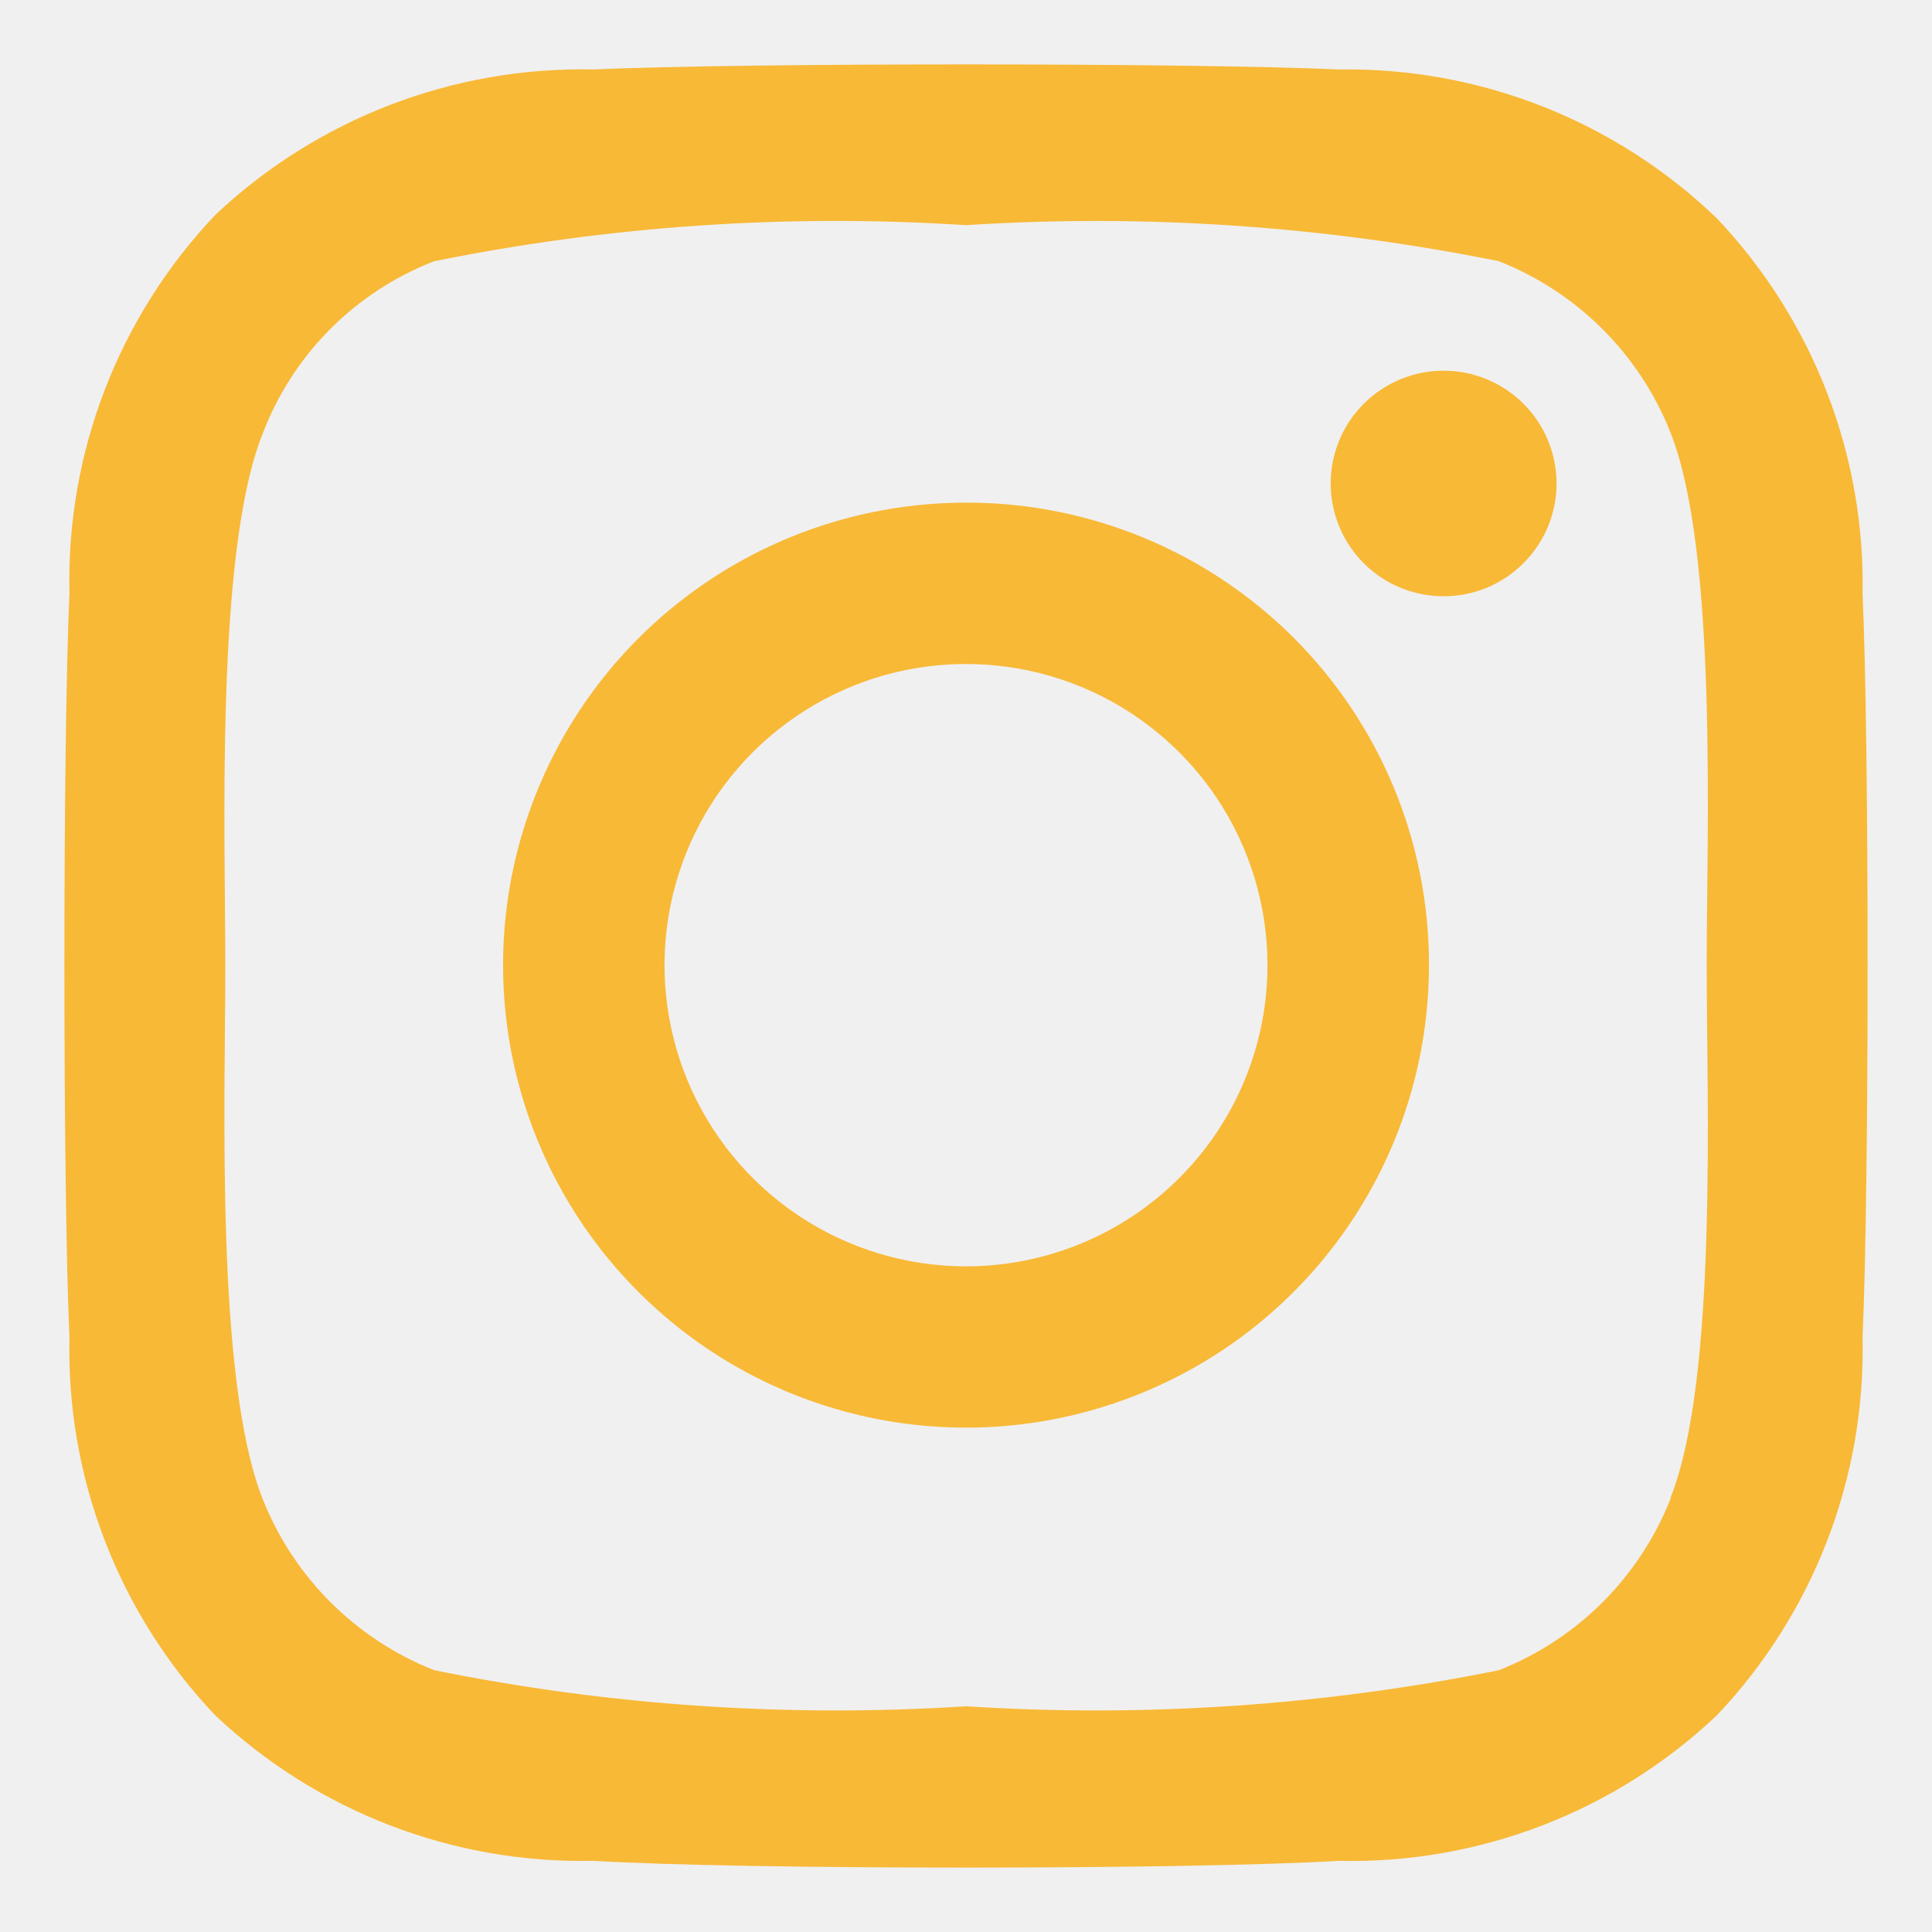
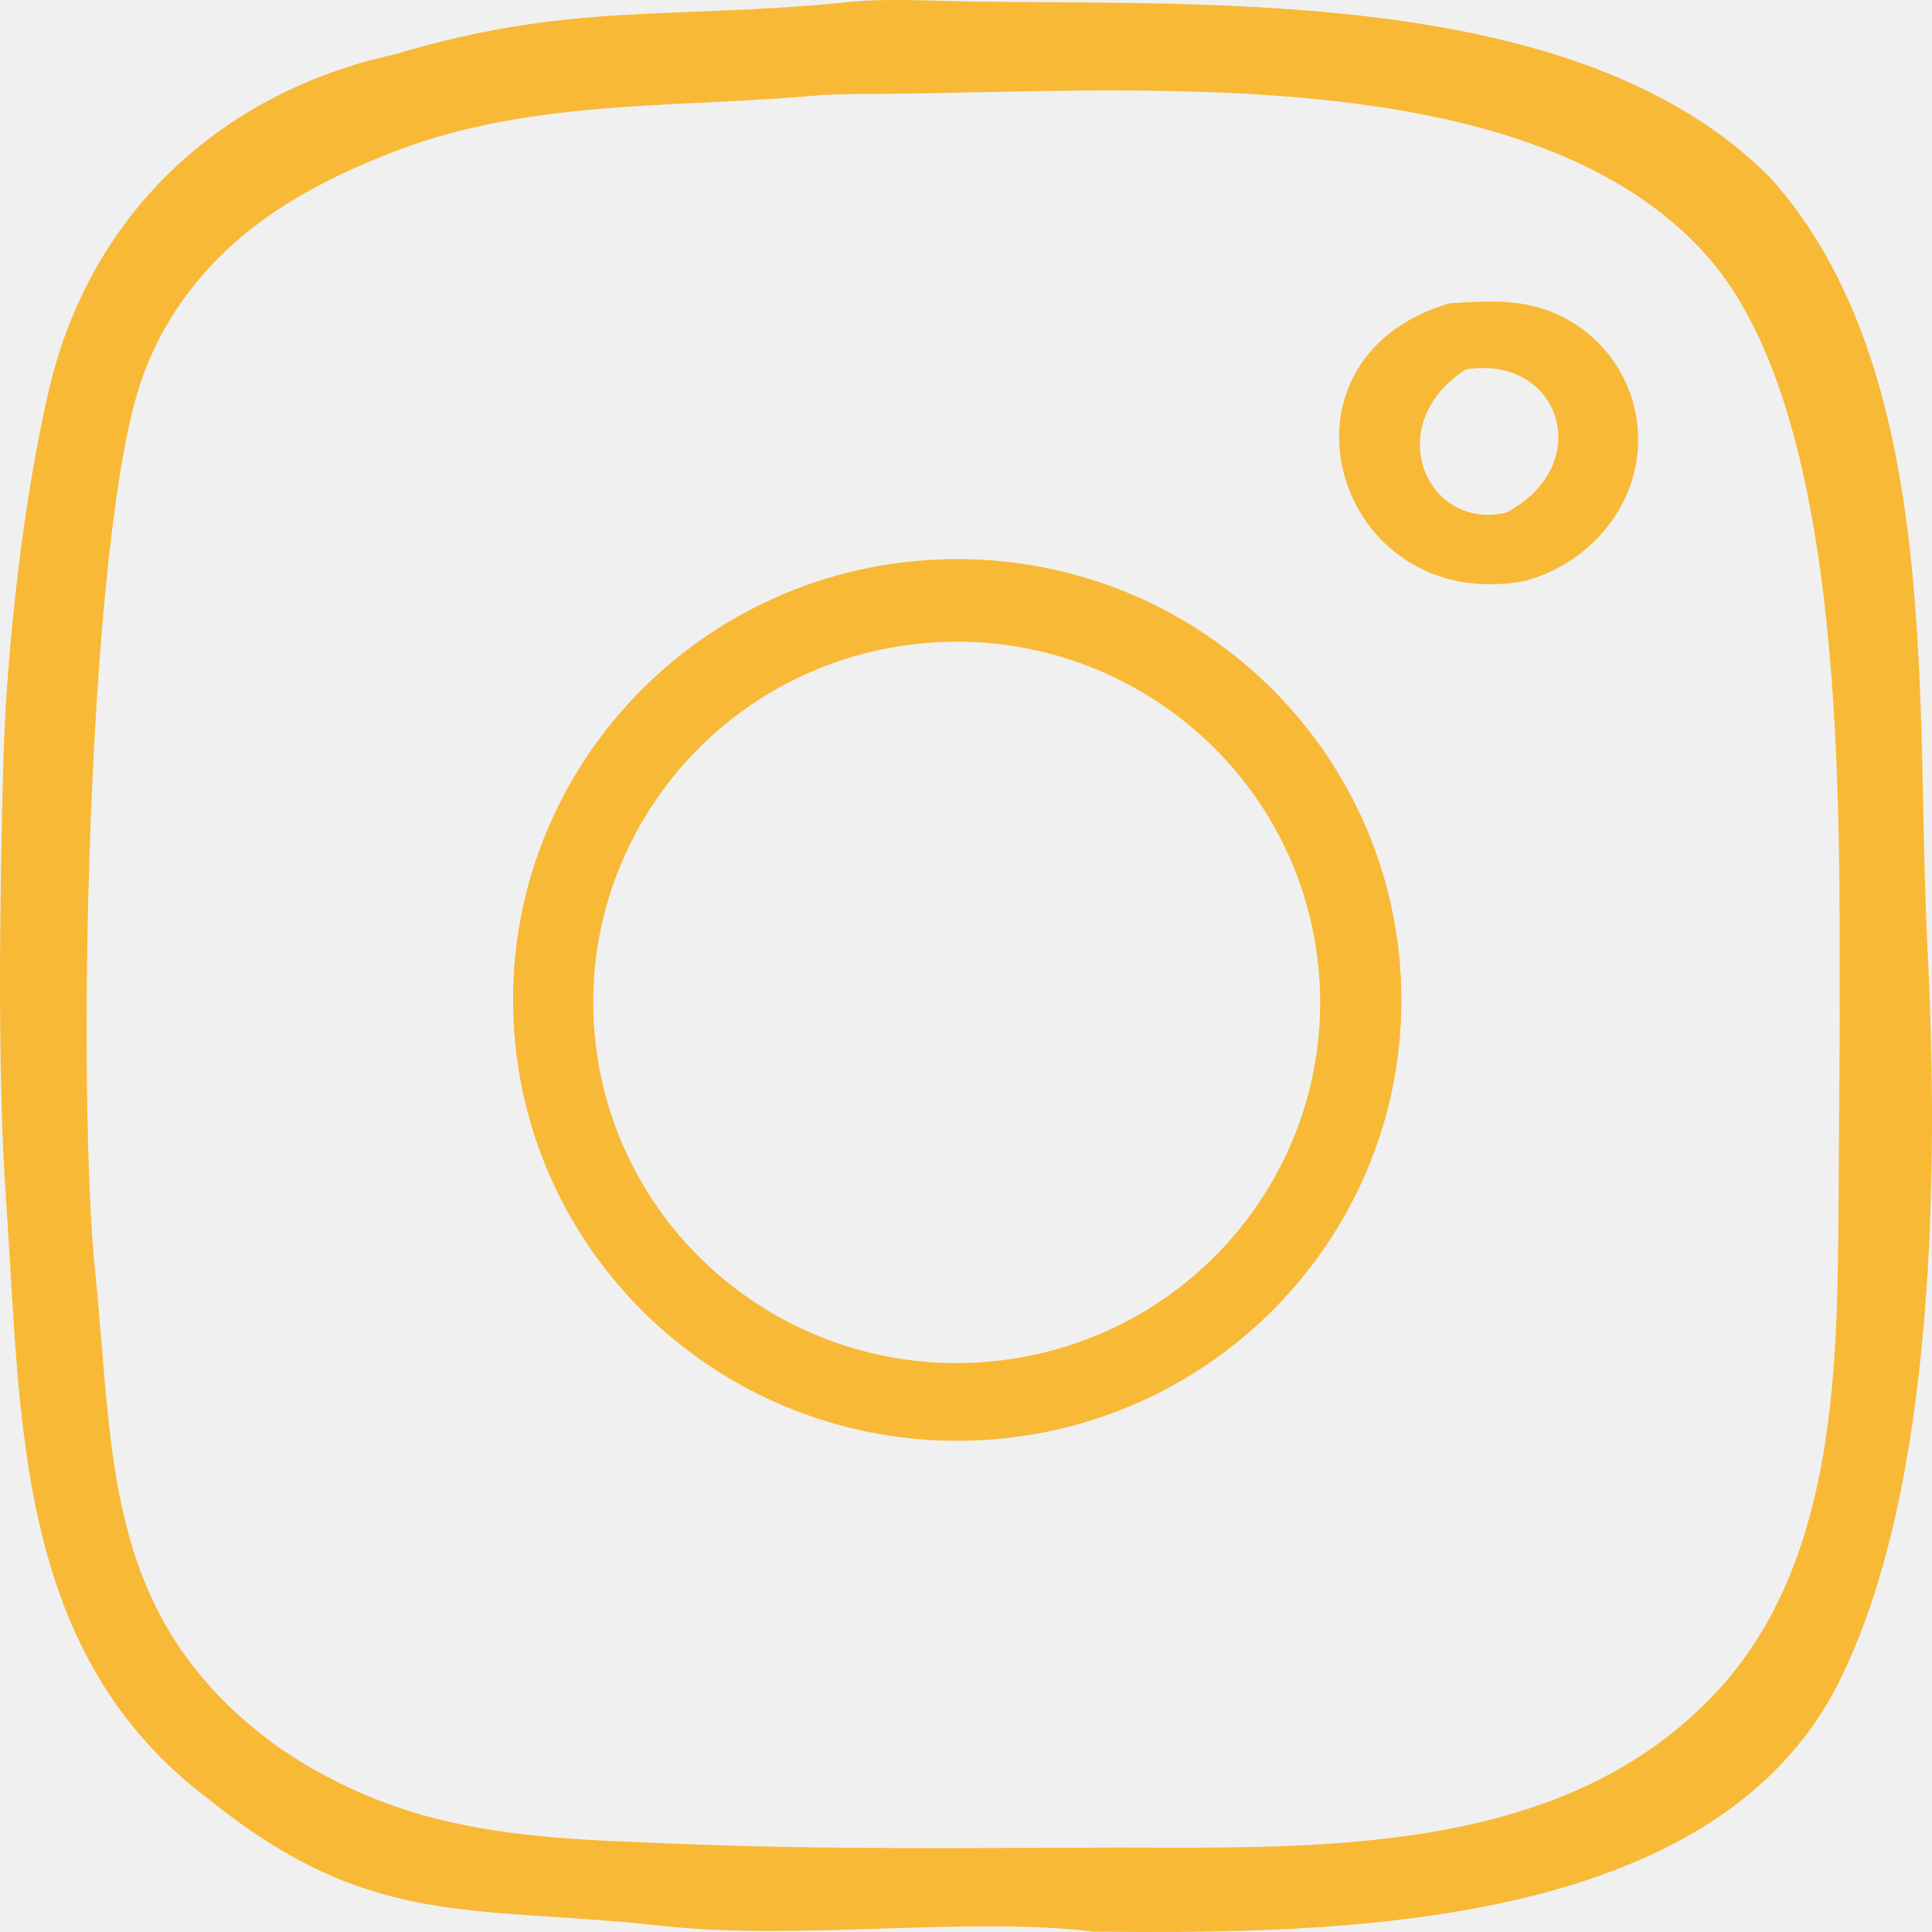
- <svg xmlns="http://www.w3.org/2000/svg" preserveAspectRatio="none" overflow="visible" style="display: block;" width="24" height="24" viewBox="0 0 24 24" fill="none">
-   <g id="instagram-svgrepo-com 1" clip-path="url(#clip0_0_227)">
-     <path id="Vector" d="M12 6.244C10.863 6.244 9.751 6.581 8.805 7.212C7.859 7.844 7.122 8.741 6.687 9.791C6.252 10.841 6.138 11.996 6.36 13.11C6.582 14.225 7.129 15.249 7.934 16.052C8.738 16.855 9.763 17.403 10.878 17.624C11.994 17.846 13.15 17.732 14.201 17.297C15.252 16.863 16.15 16.126 16.782 15.181C17.414 14.237 17.751 13.126 17.751 11.989C17.753 11.235 17.605 10.487 17.317 9.789C17.028 9.091 16.605 8.457 16.071 7.923C15.536 7.389 14.902 6.966 14.203 6.678C13.504 6.39 12.756 6.242 12 6.244ZM12 15.731C11.259 15.731 10.535 15.511 9.919 15.1C9.304 14.689 8.824 14.105 8.54 13.421C8.257 12.738 8.182 11.985 8.327 11.259C8.471 10.534 8.828 9.867 9.352 9.344C9.876 8.821 10.543 8.464 11.269 8.32C11.996 8.176 12.749 8.25 13.433 8.533C14.117 8.816 14.702 9.296 15.114 9.911C15.525 10.526 15.745 11.249 15.745 11.989C15.745 12.982 15.351 13.934 14.648 14.635C13.946 15.337 12.993 15.731 12 15.731ZM19.336 6.006C19.336 6.283 19.254 6.554 19.099 6.784C18.945 7.015 18.726 7.194 18.47 7.301C18.214 7.407 17.932 7.434 17.66 7.38C17.387 7.326 17.137 7.193 16.941 6.997C16.745 6.801 16.612 6.551 16.557 6.279C16.503 6.007 16.531 5.726 16.637 5.47C16.743 5.214 16.923 4.995 17.154 4.841C17.385 4.687 17.656 4.605 17.933 4.605C18.305 4.605 18.662 4.752 18.925 5.015C19.188 5.278 19.336 5.634 19.336 6.006ZM23.137 7.407C23.178 5.665 22.527 3.978 21.328 2.713C20.068 1.499 18.378 0.834 16.629 0.863C14.805 0.779 9.195 0.779 7.371 0.863C5.628 0.825 3.94 1.475 2.673 2.671C1.473 3.936 0.822 5.623 0.863 7.365C0.779 9.187 0.779 14.792 0.863 16.614C0.822 18.356 1.473 20.043 2.673 21.308C3.94 22.504 5.628 23.154 7.371 23.116C9.223 23.228 14.777 23.228 16.629 23.116C18.372 23.157 20.061 22.507 21.328 21.308C22.527 20.043 23.178 18.356 23.137 16.614C23.221 14.792 23.221 9.187 23.137 7.365V7.407ZM20.752 18.618C20.562 19.1 20.274 19.537 19.908 19.904C19.541 20.27 19.103 20.557 18.62 20.748C16.443 21.188 14.217 21.338 12 21.196C9.788 21.338 7.566 21.188 5.394 20.748C4.911 20.557 4.473 20.27 4.106 19.904C3.74 19.537 3.452 19.1 3.262 18.618C2.673 17.132 2.799 13.629 2.799 12.004C2.799 10.378 2.673 6.861 3.262 5.389C3.447 4.903 3.732 4.46 4.099 4.091C4.467 3.721 4.908 3.433 5.394 3.245C7.566 2.805 9.788 2.654 12 2.797C14.217 2.655 16.443 2.805 18.62 3.245C19.103 3.436 19.541 3.723 19.908 4.089C20.274 4.456 20.562 4.893 20.752 5.375C21.341 6.861 21.201 10.364 21.201 11.989C21.201 13.615 21.341 17.132 20.752 18.604V18.618Z" fill="#F8B937" />
-   </g>
-   <defs>
-     <clipPath id="clip0_0_227">
-       <rect width="24" height="24" fill="white" />
-     </clipPath>
-   </defs>
+ <svg xmlns="http://www.w3.org/2000/svg" width="24" height="24" viewBox="0 0 24 24" fill="none">
+   <path d="M10.445 0.036C10.973 -0.031 11.609 0.015 12.165 0.021C15.212 0.059 19.679 -0.132 21.994 2.211C24.147 4.612 23.789 8.764 23.943 11.754C24.082 14.475 24.054 18.497 22.837 20.908C21.282 23.989 16.59 24.024 13.583 23.996C12.012 23.801 9.937 24.114 8.207 23.922C5.882 23.665 4.611 23.975 2.615 22.367C0.173 20.55 0.267 17.648 0.075 14.905C-0.036 13.319 -0.002 11.093 0.041 9.482C0.079 8.053 0.297 6.154 0.614 4.818C1.129 2.651 2.739 1.149 4.906 0.674C7.057 0.029 8.311 0.24 10.445 0.036ZM13.897 22.951C16.446 22.956 19.443 23.043 21.326 21.015C22.773 19.457 22.824 17.118 22.838 15.115L22.854 12.683C22.845 10.168 22.974 5.204 21.224 3.201C19.03 0.689 14.003 1.151 10.833 1.167C10.632 1.167 10.43 1.171 10.228 1.179C8.428 1.347 6.627 1.223 4.923 1.873C3.997 2.226 3.105 2.705 2.466 3.477C2.113 3.895 1.852 4.382 1.699 4.906C1.08 7.033 0.952 13.557 1.185 15.831C1.41 18.032 1.289 19.957 3.193 21.502C3.811 22.004 4.609 22.383 5.38 22.583C6.382 22.843 7.386 22.861 8.412 22.904C10.239 22.979 12.069 22.956 13.897 22.951Z" fill="#F8B937" />
+   <path d="M11.636 6.951C14.676 6.812 17.255 9.141 17.402 12.157C17.549 15.173 15.209 17.738 12.17 17.891C9.122 18.044 6.527 15.712 6.38 12.686C6.232 9.661 8.587 7.091 11.636 6.951ZM12.483 16.893C14.956 16.565 16.691 14.309 16.359 11.855C16.026 9.402 13.752 7.681 11.28 8.012C8.81 8.343 7.078 10.597 7.41 13.049C7.742 15.501 10.013 17.221 12.483 16.893Z" fill="#F8B937" />
+   <path d="M18.006 3.768C18.517 3.735 18.967 3.703 19.44 3.951C19.851 4.17 20.155 4.544 20.284 4.989C20.565 5.982 19.922 6.95 18.941 7.218C16.587 7.652 15.639 4.464 18.006 3.768ZM18.71 6.368C19.833 5.778 19.387 4.402 18.209 4.589C17.14 5.28 17.726 6.601 18.71 6.368Z" fill="#F8B937" />
</svg>
